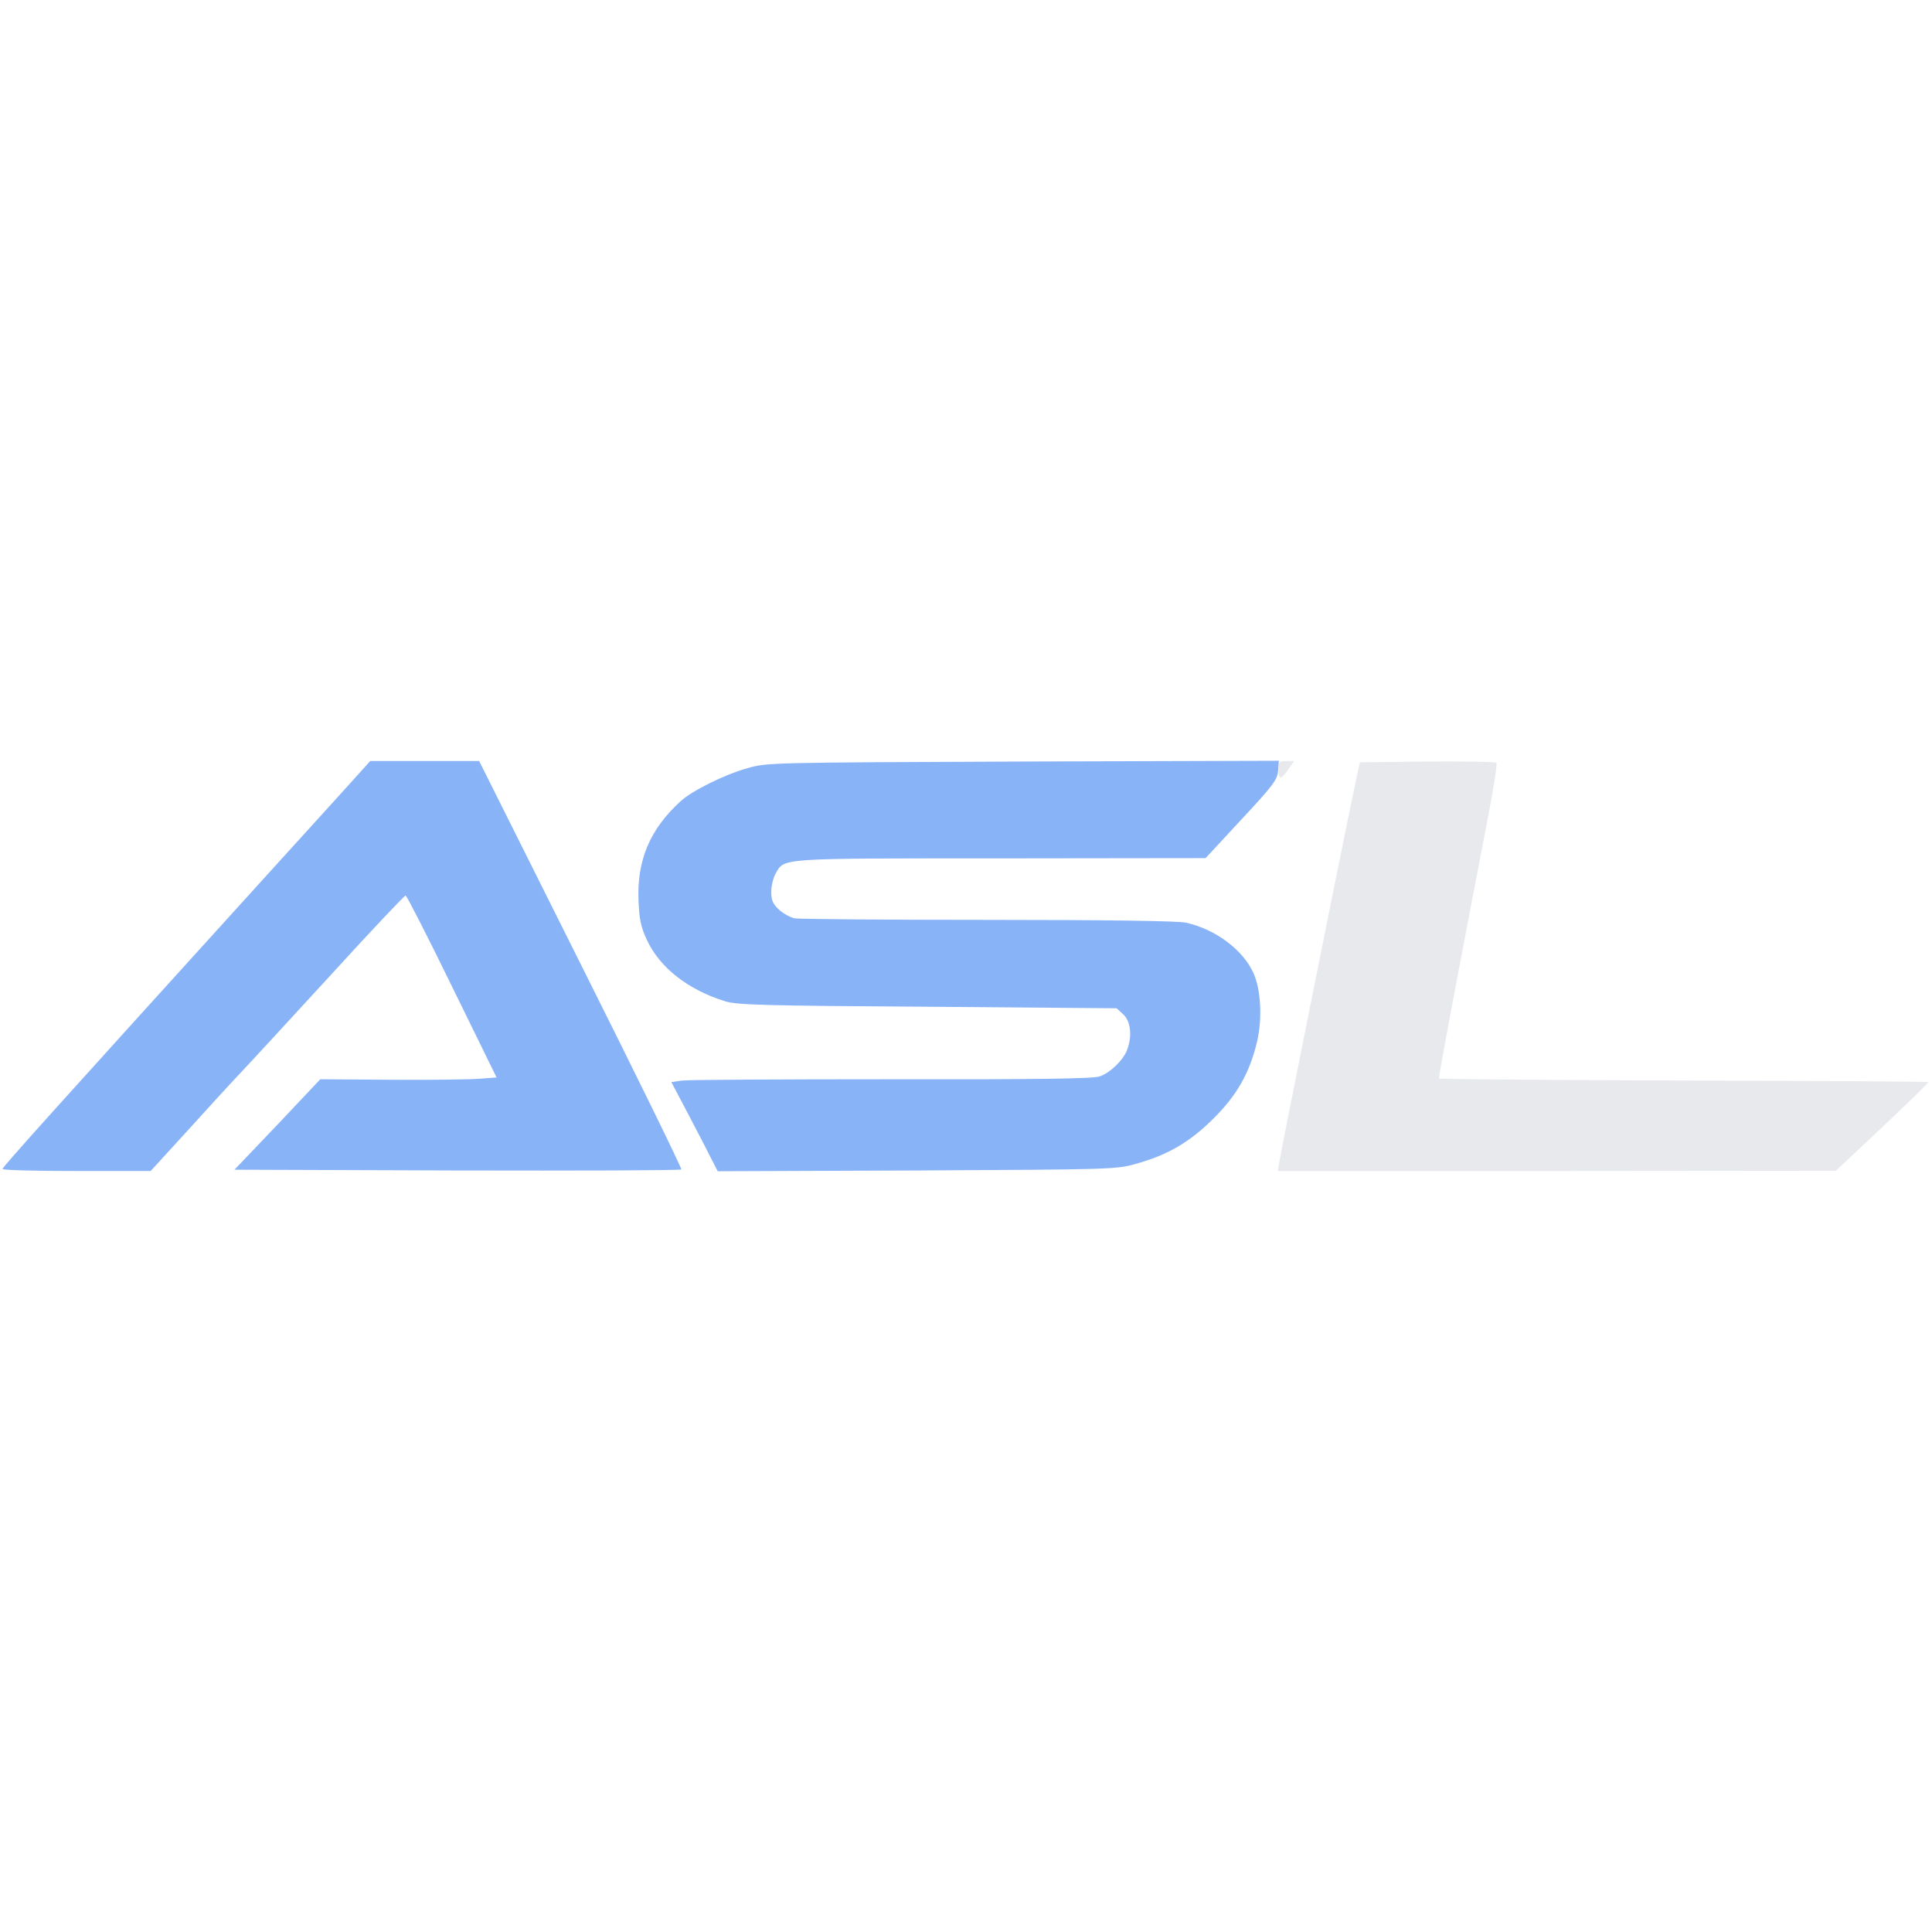
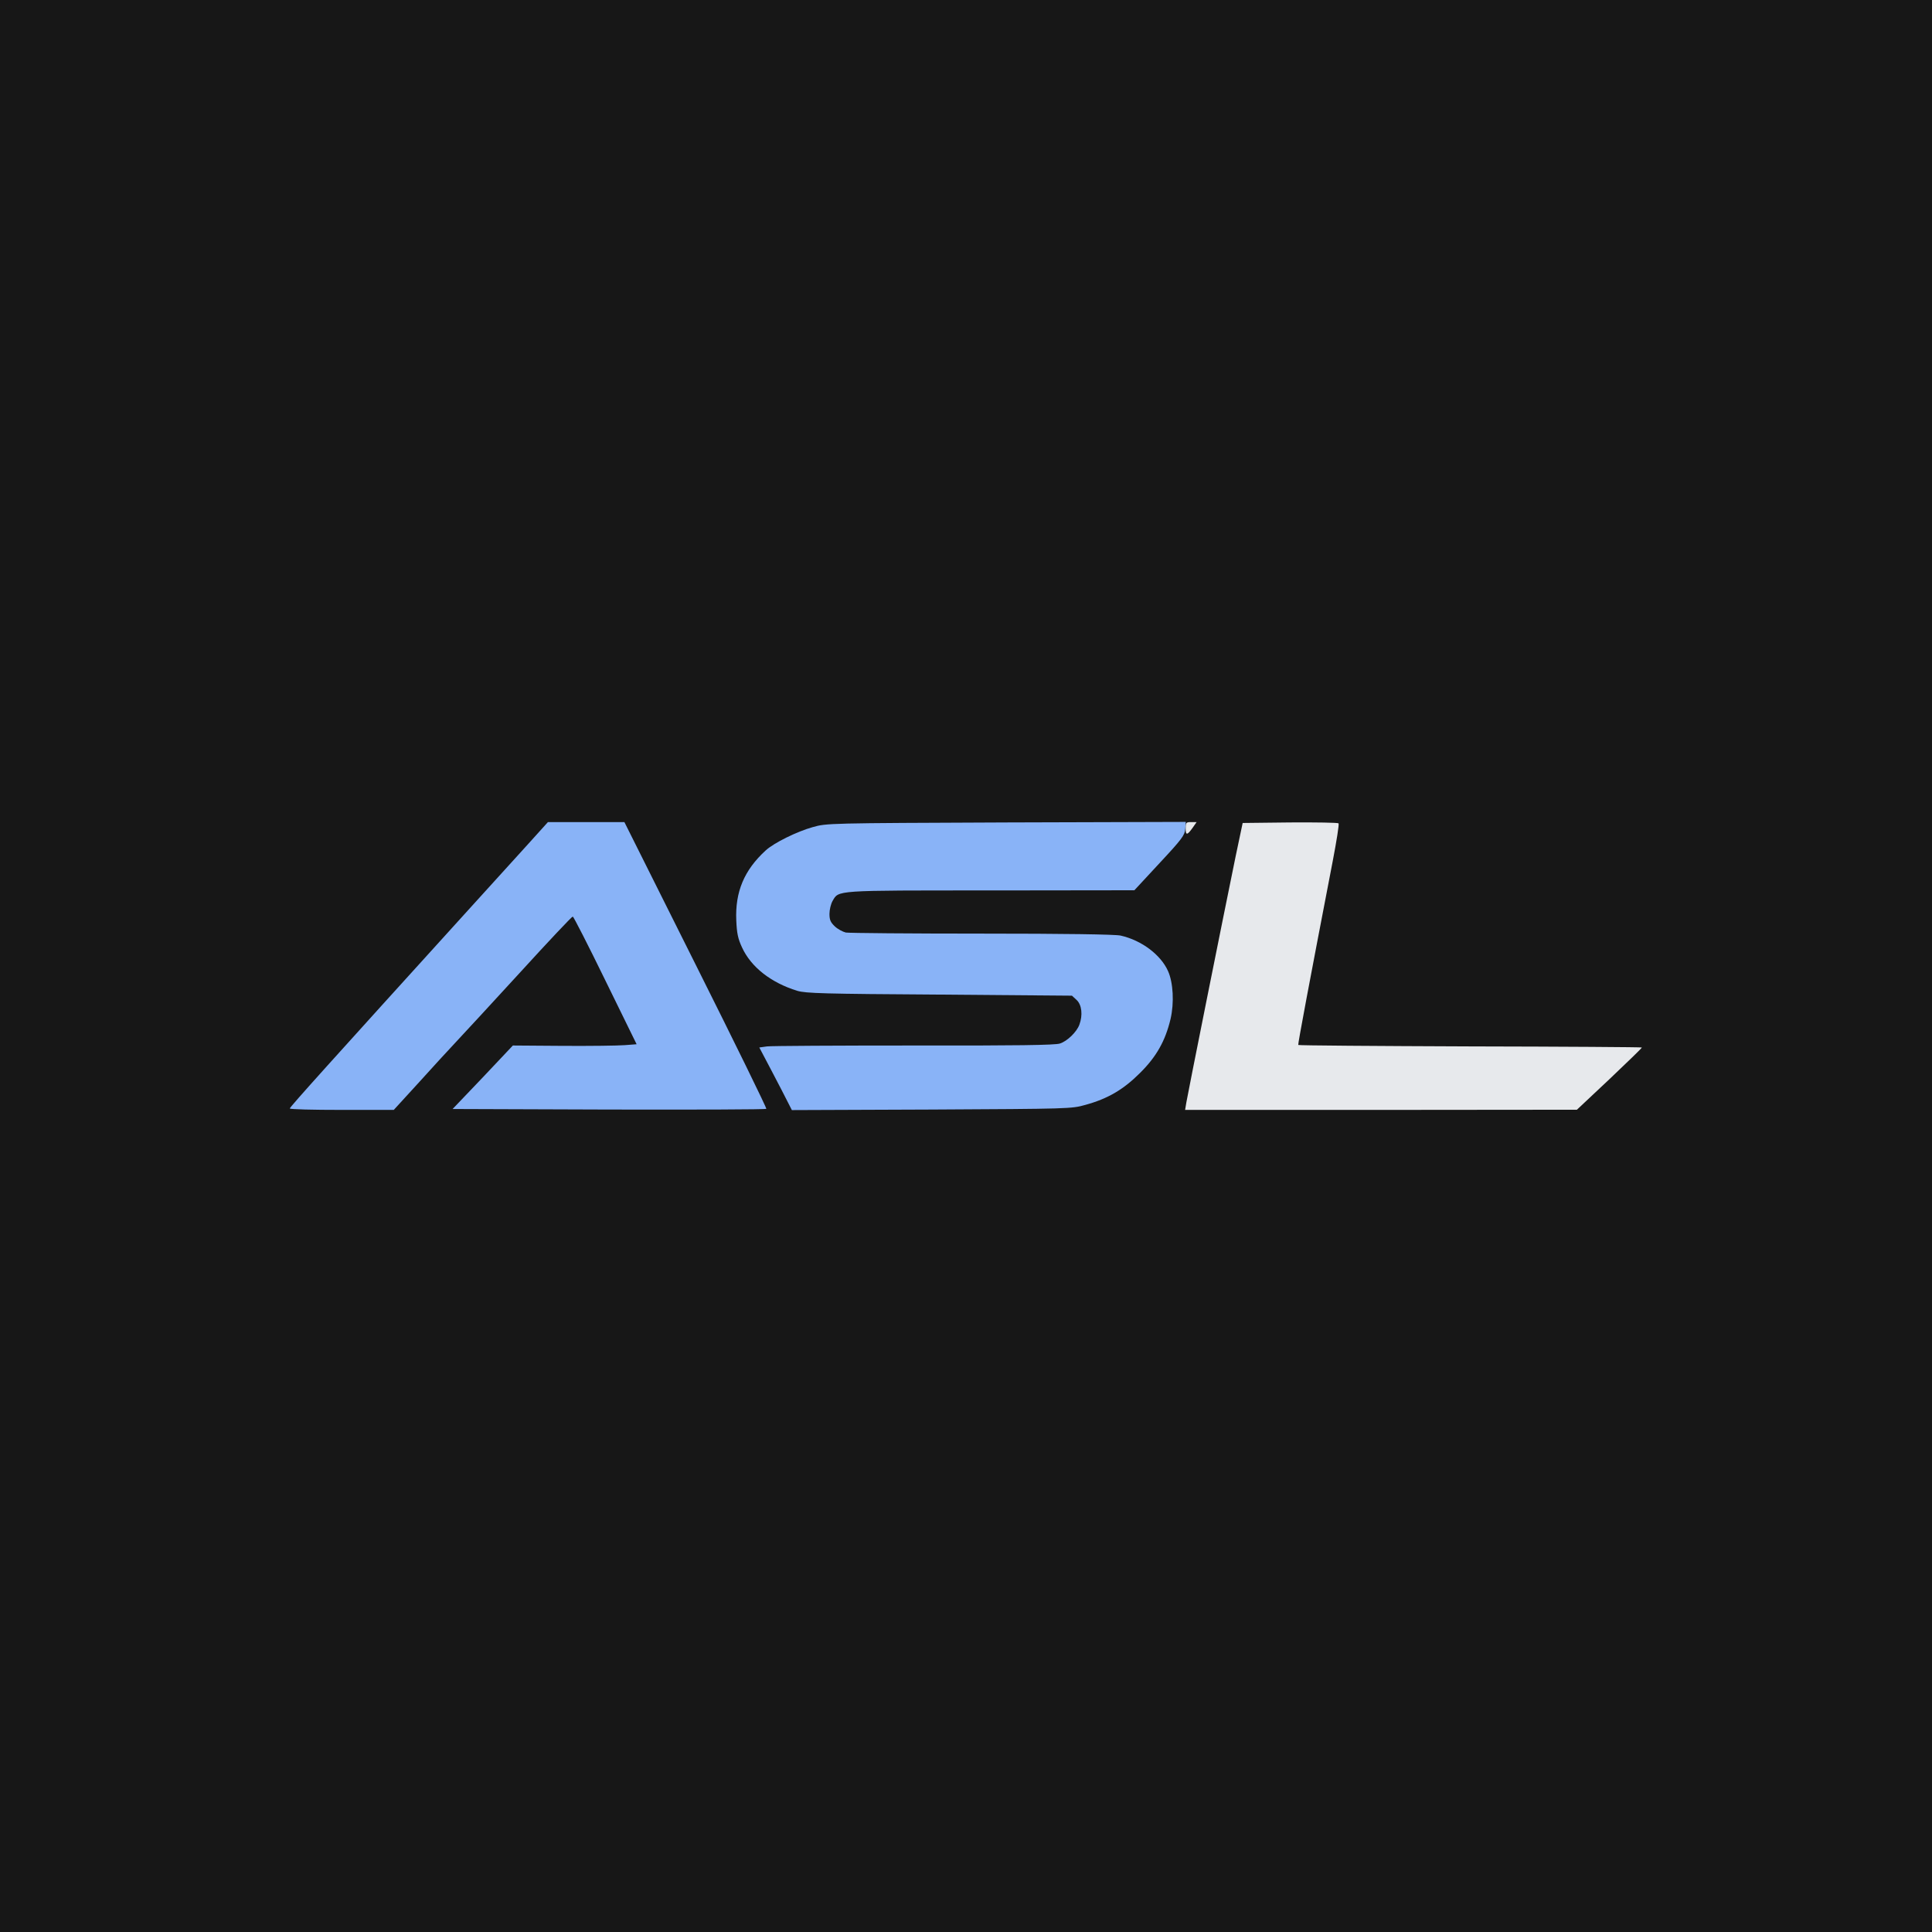
- <svg xmlns="http://www.w3.org/2000/svg" viewBox="0 -297.0 754 754">
-   <path fill="#89B3F7" fill-rule="evenodd" d="M1.0 159.2C1.0 158.4 23.9 133.0 101.0 48.0C112.7 35.1 127.3 19.0 133.4 12.3L144.5 0.0L165.7 0.0L187.0 0.0L226.7 79.4C248.6 123.1 266.2 159.1 265.9 159.4C265.6 159.8 226.2 159.9 178.4 159.8L91.5 159.5L108.3 141.9L125.0 124.2L152.8 124.4C168.0 124.5 183.5 124.3 187.2 124.0L193.8 123.5L176.4 88.0C166.9 68.5 158.7 52.5 158.3 52.5C157.8 52.5 144.7 66.4 129.1 83.5C113.4 100.6 97.5 117.9 93.6 122.0C89.7 126.1 80.3 136.4 72.7 144.8L58.8 160.0L29.9 160.0C14.0 160.0 1.0 159.7 1.0 159.2ZM277.9 155.8C276.7 153.4 272.7 145.6 268.9 138.4L262.0 125.3L266.3 124.7C268.6 124.4 305.4 124.2 348.1 124.2C404.3 124.3 426.6 124.0 429.1 123.1C433.2 121.8 438.4 116.7 439.9 112.7C441.9 107.4 441.3 101.6 438.4 98.9L435.8 96.5L362.2 95.9C297.8 95.5 287.8 95.2 283.1 93.8C268.5 89.3 257.4 80.6 252.4 69.7C250.1 64.8 249.5 61.7 249.2 54.7C248.5 38.8 253.6 26.7 265.5 15.8C270.0 11.6 283.0 5.2 291.7 2.8C299.4 0.6 300.2 0.6 399.3 0.2L499.1 -0.1L498.8 3.8C498.5 7.3 497.0 9.4 484.5 22.8L470.5 37.9L390.7 38.0C303.1 38.0 306.3 37.8 302.7 43.9C301.8 45.5 301.0 48.7 301.0 51.0C301.0 54.4 301.6 55.7 304.0 58.0C305.6 59.5 308.4 61.0 310.1 61.4C311.8 61.7 345.9 62.0 385.9 62.0C431.2 62.0 460.1 62.4 462.9 63.1C474.5 65.7 485.2 73.8 489.2 82.8C492.1 89.2 492.7 100.5 490.6 109.5C487.7 121.7 482.7 130.5 473.6 139.5C464.4 148.7 455.7 153.8 443.3 157.2C435.6 159.4 434.1 159.4 357.8 159.8L280.1 160.1L277.9 155.8Z" />
-   <path fill="#E7E9EC" fill-rule="evenodd" d="M499.4 155.8C500.1 151.5 519.8 53.1 526.8 19.0L530.7 0.5L557.0 0.2C571.5 0.1 583.7 0.3 584.0 0.7C584.4 1.2 582.9 10.5 580.8 21.5C567.8 89.0 561.3 123.6 561.6 123.9C561.9 124.2 604.8 124.5 657.2 124.7C709.5 124.8 752.4 125.1 752.6 125.3C752.8 125.5 744.7 133.3 734.7 142.8L716.5 159.9L607.6 160.0L498.7 160.0L499.4 155.8ZM499.0 3.6C499.0 0.3 499.2 -0.0 502.1 -0.0L505.1 -0.0L503.0 3.0C499.9 7.4 499.0 7.5 499.0 3.6Z" />
+ <svg xmlns="http://www.w3.org/2000/svg" width="120" height="120" viewBox="0 0 120 120" fill="none">
+   <rect width="120" height="120" fill="#171717" />
+   <g transform="translate(18 51.05) scale(0.111732) translate(-1.0 0.1)">
+     <path fill="#89B3F7" fill-rule="evenodd" d="M1.0 159.2C1.0 158.4 23.9 133.0 101.0 48.0C112.7 35.1 127.3 19.0 133.4 12.3L144.5 0.0L165.7 0.0L187.0 0.0L226.7 79.4C248.6 123.1 266.2 159.1 265.9 159.4C265.6 159.8 226.2 159.9 178.4 159.8L91.5 159.5L108.3 141.9L125.0 124.2L152.8 124.4C168.0 124.5 183.5 124.3 187.2 124.0L193.8 123.5L176.4 88.0C166.9 68.5 158.7 52.5 158.3 52.5C157.8 52.5 144.7 66.4 129.1 83.5C113.4 100.6 97.5 117.9 93.6 122.0C89.7 126.1 80.3 136.4 72.7 144.8L58.8 160.0L29.9 160.0C14.0 160.0 1.0 159.7 1.0 159.2ZM277.9 155.8C276.7 153.4 272.7 145.6 268.9 138.4L262.0 125.3L266.3 124.7C268.6 124.4 305.4 124.2 348.1 124.2C404.3 124.3 426.6 124.0 429.1 123.1C433.2 121.8 438.4 116.7 439.9 112.7C441.9 107.4 441.3 101.6 438.4 98.9L435.8 96.5L362.2 95.9C297.8 95.5 287.8 95.2 283.1 93.8C268.5 89.3 257.4 80.6 252.4 69.7C250.1 64.8 249.5 61.7 249.2 54.7C248.5 38.8 253.6 26.7 265.5 15.8C270.0 11.6 283.0 5.2 291.7 2.8C299.4 0.6 300.2 0.6 399.3 0.2L499.1 -0.1L498.8 3.8C498.5 7.3 497.0 9.4 484.5 22.8L470.5 37.9L390.7 38.0C303.1 38.0 306.3 37.8 302.7 43.9C301.8 45.5 301.0 48.7 301.0 51.0C301.0 54.4 301.6 55.7 304.0 58.0C305.6 59.5 308.4 61.0 310.1 61.4C311.8 61.7 345.9 62.0 385.9 62.0C431.2 62.0 460.1 62.4 462.9 63.1C474.5 65.7 485.2 73.8 489.2 82.8C492.1 89.2 492.7 100.5 490.6 109.5C487.7 121.7 482.7 130.5 473.6 139.5C464.4 148.7 455.7 153.8 443.3 157.2C435.6 159.4 434.1 159.4 357.8 159.8L280.1 160.1L277.9 155.8Z" />
+     <path fill="#E7E9EC" fill-rule="evenodd" d="M499.4 155.8C500.1 151.5 519.8 53.1 526.8 19.0L530.7 0.5L557.0 0.2C571.5 0.1 583.7 0.3 584.0 0.7C584.4 1.2 582.9 10.5 580.8 21.5C567.8 89.0 561.3 123.6 561.6 123.9C561.9 124.2 604.8 124.5 657.2 124.7C709.5 124.8 752.4 125.1 752.6 125.3C752.8 125.5 744.7 133.3 734.7 142.8L716.5 159.9L607.6 160.0L498.7 160.0L499.4 155.8ZM499.0 3.6C499.0 0.3 499.2 -0.0 502.1 -0.0L505.1 -0.0L503.0 3.0C499.9 7.4 499.0 7.5 499.0 3.6Z" />
+   </g>
</svg>
